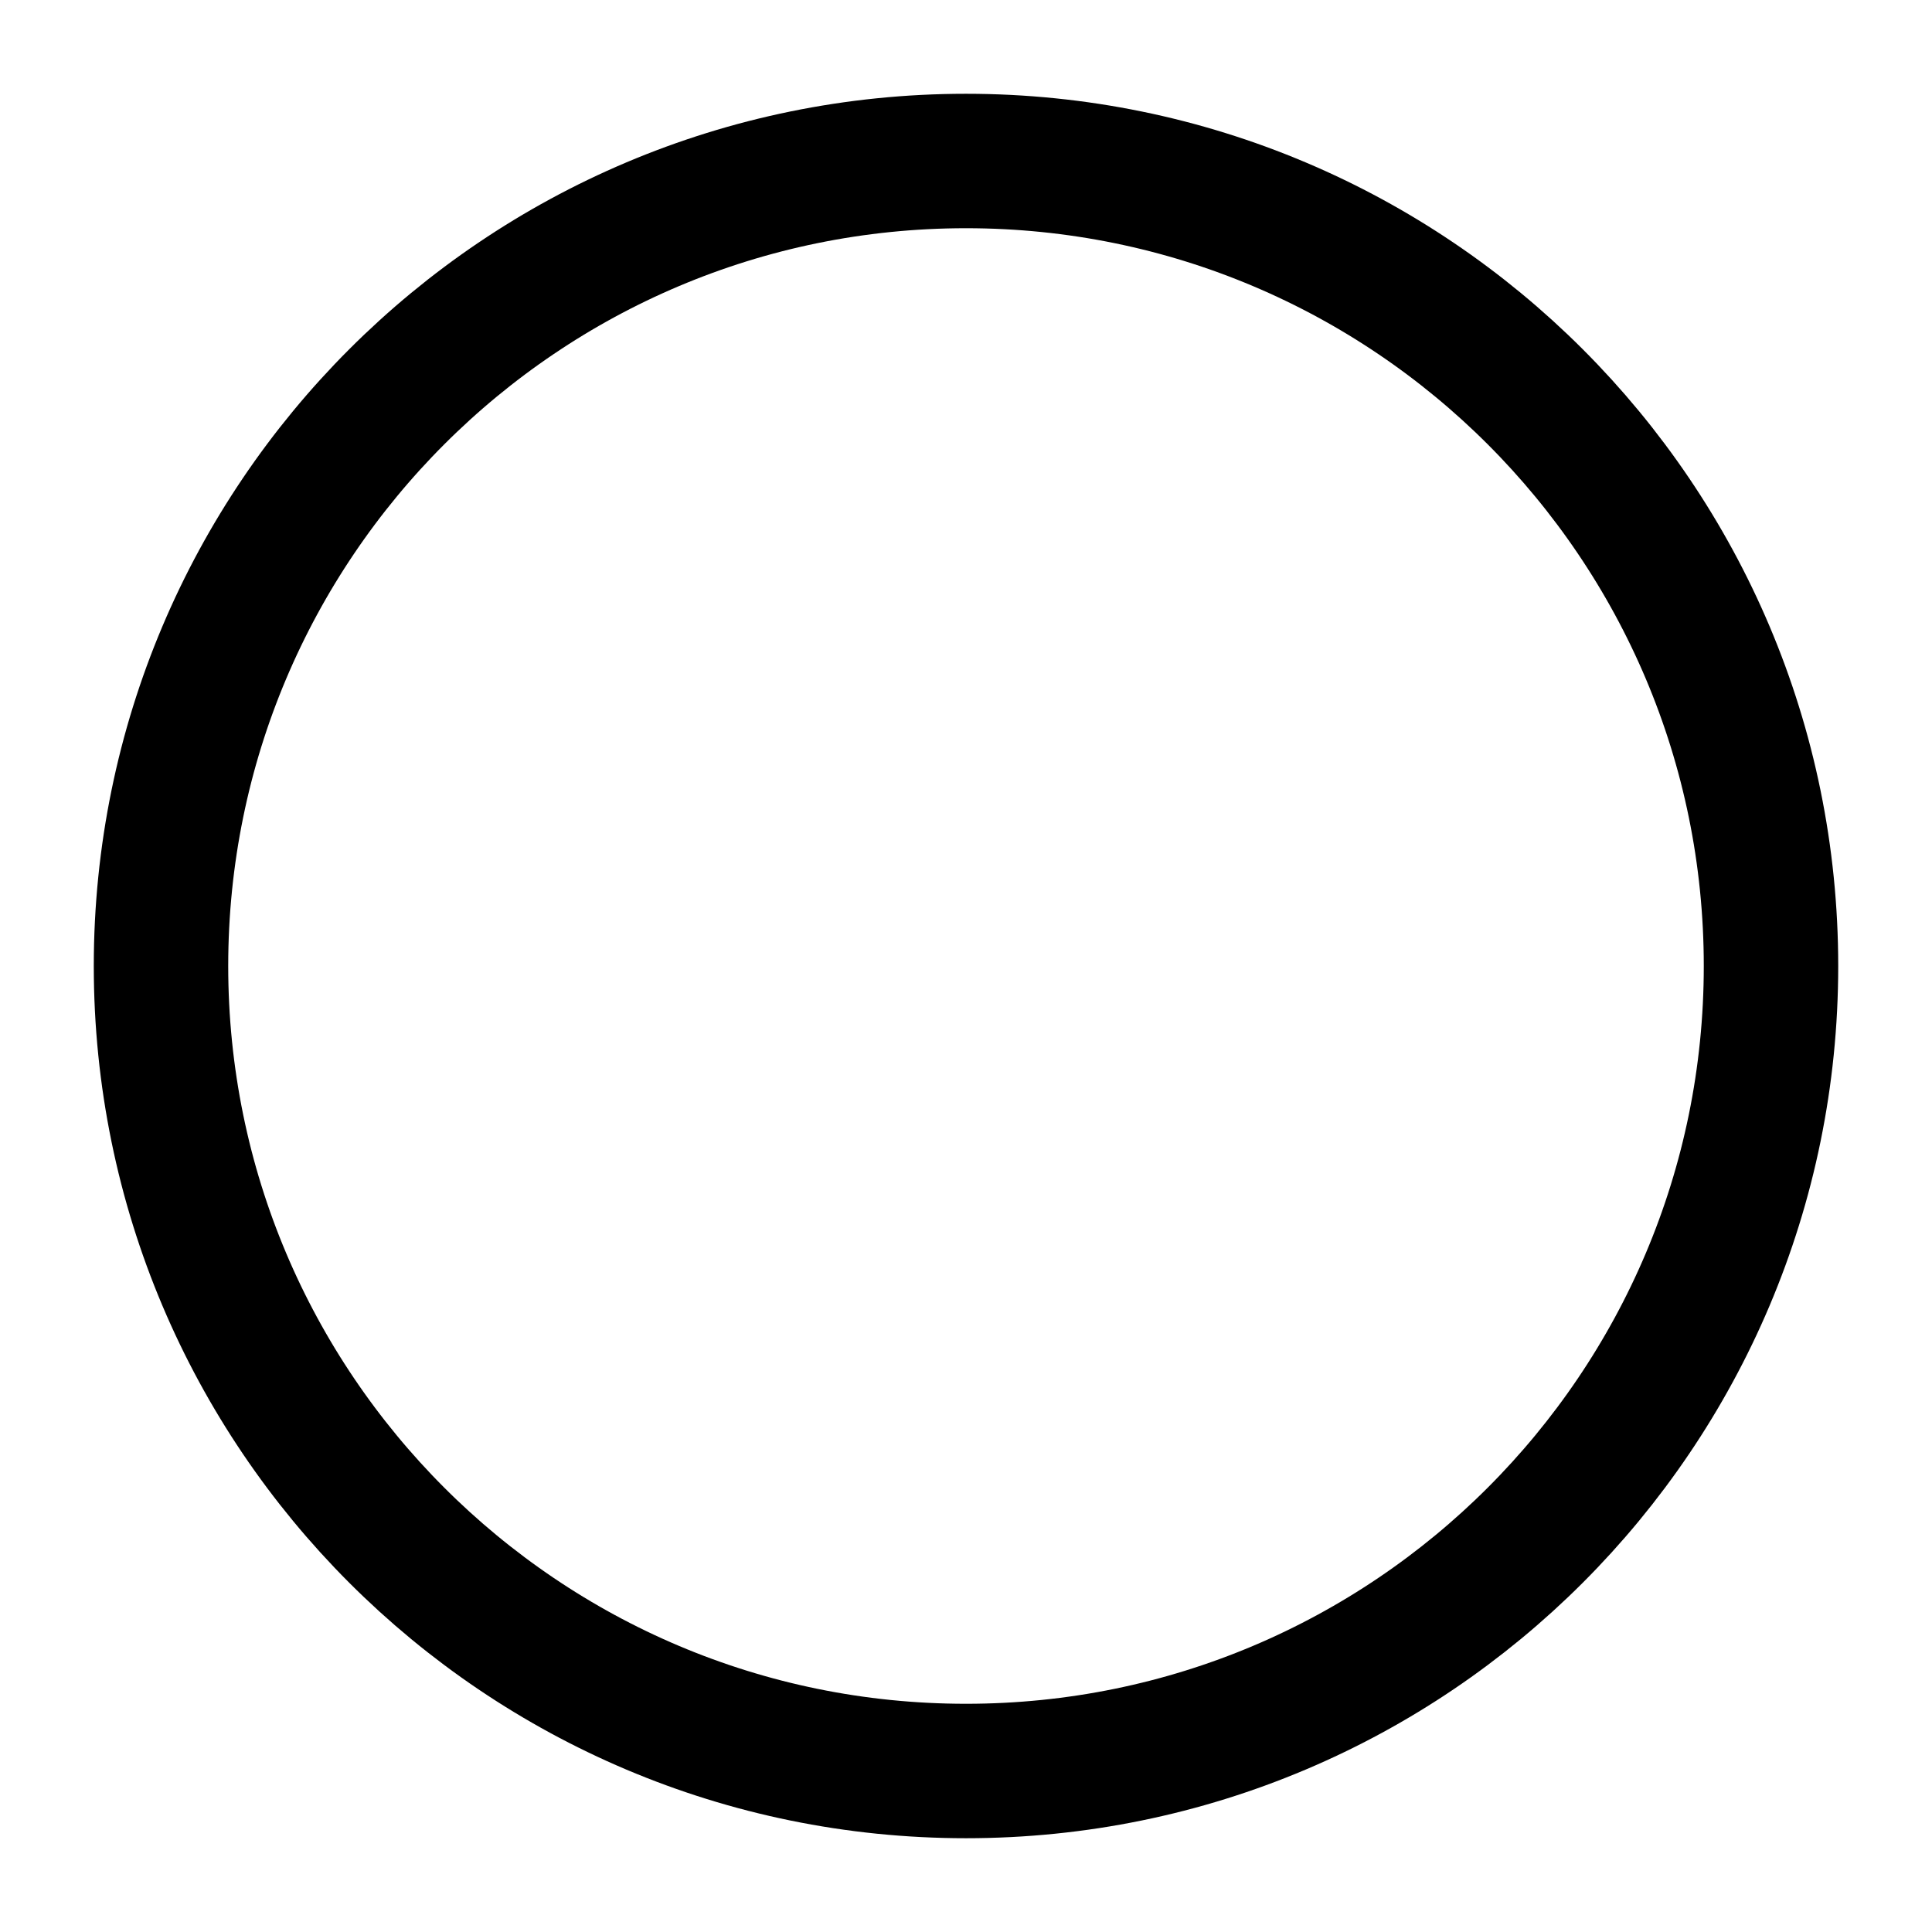
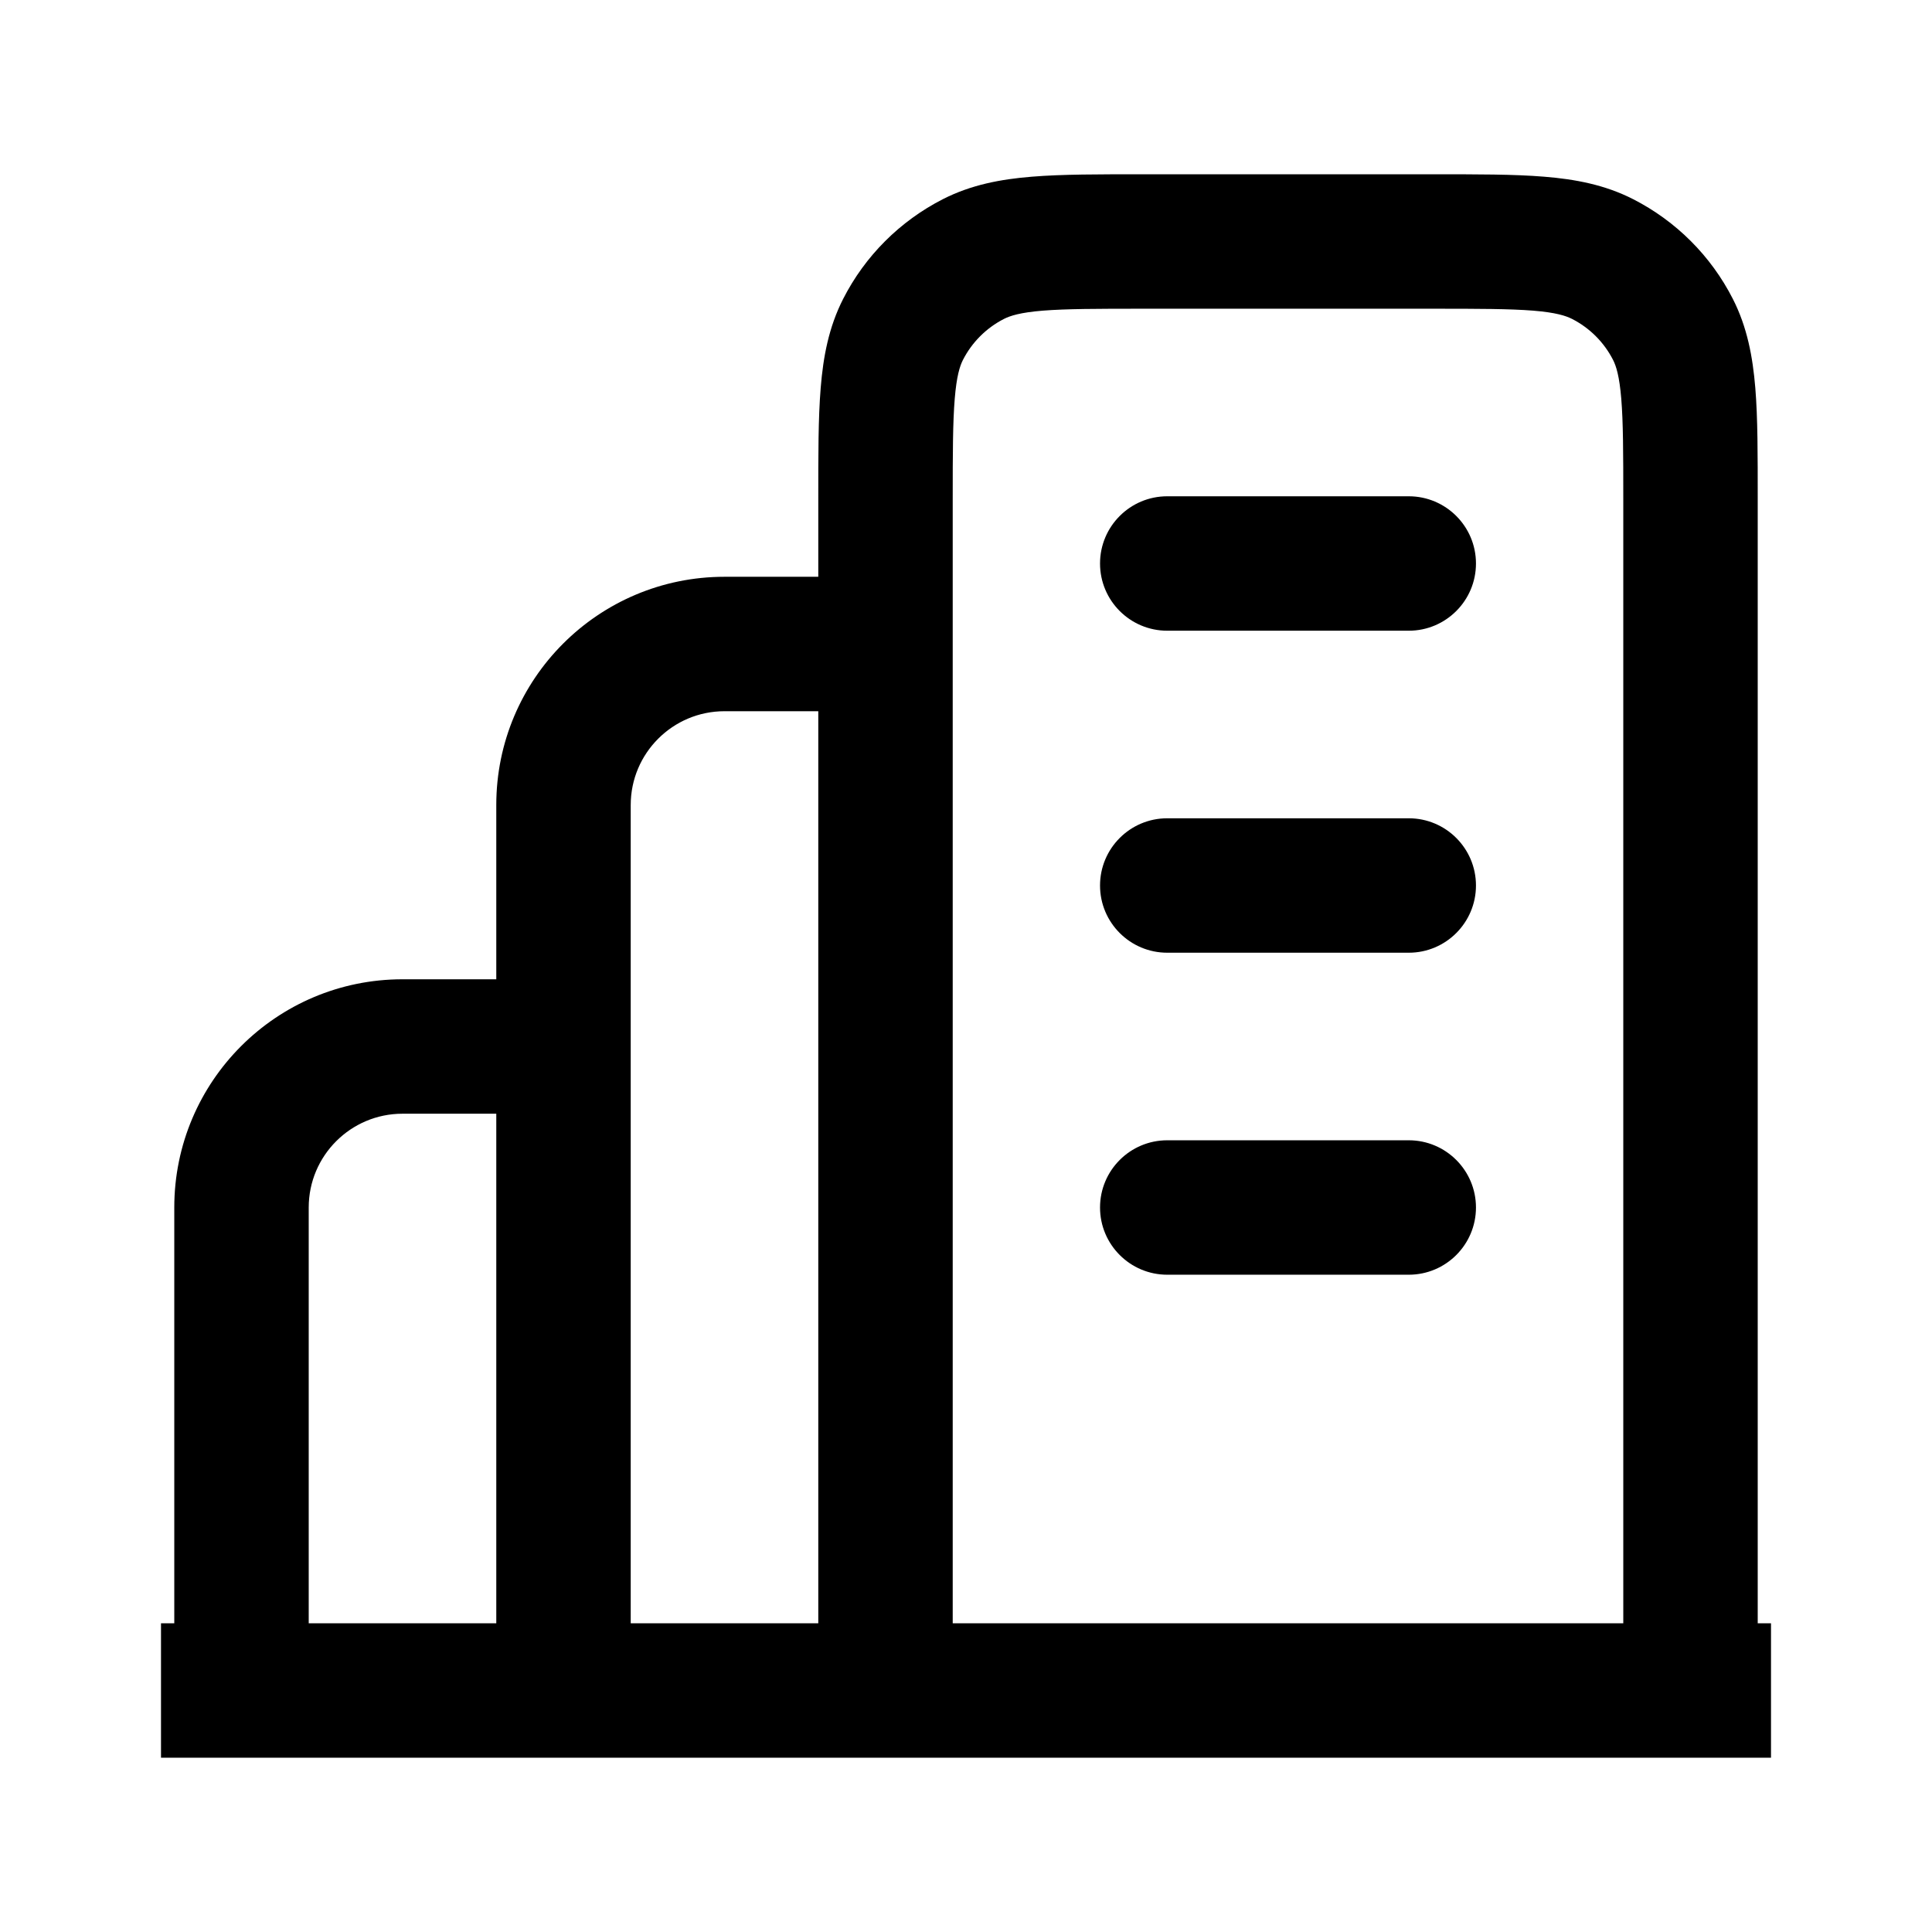
<svg xmlns="http://www.w3.org/2000/svg" width="24" height="24" viewBox="0 0 24 24" fill="none">
-   <path d="M12 22C17.523 22 22 17.523 22 12C22 6.477 17.523 2 12 2C6.477 2 2 6.477 2 12C2 17.523 6.477 22 12 22Z" stroke="currentColor" stroke-width="1.67" stroke-linecap="round" stroke-linejoin="round" />
+   <path d="M19.908 3.218L19.529 3.962L19.529 3.962L19.908 3.218ZM20.782 4.092L20.038 4.471L20.038 4.471L20.782 4.092ZM12.092 3.218L11.713 2.474V2.474L12.092 3.218ZM11.218 4.092L11.962 4.471L11.962 4.471L11.218 4.092ZM14.5 6.165C14.039 6.165 13.665 6.539 13.665 7C13.665 7.461 14.039 7.835 14.5 7.835V6.165ZM17.5 7.835C17.961 7.835 18.335 7.461 18.335 7C18.335 6.539 17.961 6.165 17.5 6.165V7.835ZM14.5 10.165C14.039 10.165 13.665 10.539 13.665 11C13.665 11.461 14.039 11.835 14.5 11.835V10.165ZM17.5 11.835C17.961 11.835 18.335 11.461 18.335 11C18.335 10.539 17.961 10.165 17.5 10.165V11.835ZM14.5 14.165C14.039 14.165 13.665 14.539 13.665 15C13.665 15.461 14.039 15.835 14.5 15.835V14.165ZM17.5 15.835C17.961 15.835 18.335 15.461 18.335 15C18.335 14.539 17.961 14.165 17.5 14.165V15.835ZM11 8H11.835V7.165H11V8ZM7 13H7.835V12.165H7V13ZM3 21H2.165V21.835H3V21ZM14.2 3V3.835H17.8V3V2.165H14.2V3ZM21 6.2H20.165V21H21H21.835V6.2H21ZM11 21H11.835V6.2H11H10.165V21H11ZM17.8 3V3.835C18.374 3.835 18.754 3.836 19.046 3.859C19.328 3.882 19.452 3.923 19.529 3.962L19.908 3.218L20.287 2.474C19.936 2.295 19.567 2.226 19.182 2.195C18.806 2.164 18.346 2.165 17.8 2.165V3ZM21 6.2H21.835C21.835 5.654 21.836 5.194 21.805 4.818C21.773 4.433 21.705 4.064 21.526 3.713L20.782 4.092L20.038 4.471C20.077 4.548 20.117 4.673 20.14 4.954C20.164 5.246 20.165 5.626 20.165 6.2H21ZM19.908 3.218L19.529 3.962C19.748 4.074 19.926 4.252 20.038 4.471L20.782 4.092L21.526 3.713C21.254 3.179 20.82 2.746 20.287 2.474L19.908 3.218ZM14.2 3V2.165C13.654 2.165 13.194 2.164 12.818 2.195C12.433 2.226 12.064 2.295 11.713 2.474L12.092 3.218L12.471 3.962C12.548 3.923 12.672 3.882 12.954 3.859C13.246 3.836 13.626 3.835 14.2 3.835V3ZM11 6.2H11.835C11.835 5.626 11.836 5.246 11.86 4.954C11.883 4.673 11.923 4.548 11.962 4.471L11.218 4.092L10.474 3.713C10.295 4.064 10.226 4.433 10.195 4.818C10.164 5.194 10.165 5.654 10.165 6.2H11ZM12.092 3.218L11.713 2.474C11.18 2.746 10.746 3.179 10.474 3.713L11.218 4.092L11.962 4.471C12.074 4.252 12.252 4.074 12.471 3.962L12.092 3.218ZM22 21V20.165H21V21V21.835H22V21ZM21 21V20.165H11V21V21.835H21V21ZM11 21V20.165H2V21V21.835H11V21ZM14.5 7V7.835H17.5V7V6.165H14.5V7ZM14.5 11V11.835H17.5V11V10.165H14.5V11ZM14.5 15V15.835H17.5V15V14.165H14.5V15ZM9 8V8.835H11V8V7.165H9V8ZM11 8H10.165V21H11H11.835V8H11ZM11 21V20.165H7V21V21.835H11V21ZM7 21H7.835V10H7H6.165V21H7ZM9 8V7.165C7.434 7.165 6.165 8.434 6.165 10H7H7.835C7.835 9.357 8.357 8.835 9 8.835V8ZM5 13V13.835H7V13V12.165H5V13ZM7 13H6.165V21H7H7.835V13H7ZM7 21V20.165H3V21V21.835H7V21ZM3 21H3.835V15H3H2.165V21H3ZM5 13V12.165C3.434 12.165 2.165 13.434 2.165 15H3H3.835C3.835 14.357 4.357 13.835 5 13.835V13Z" fill="currentColor" />
</svg>
